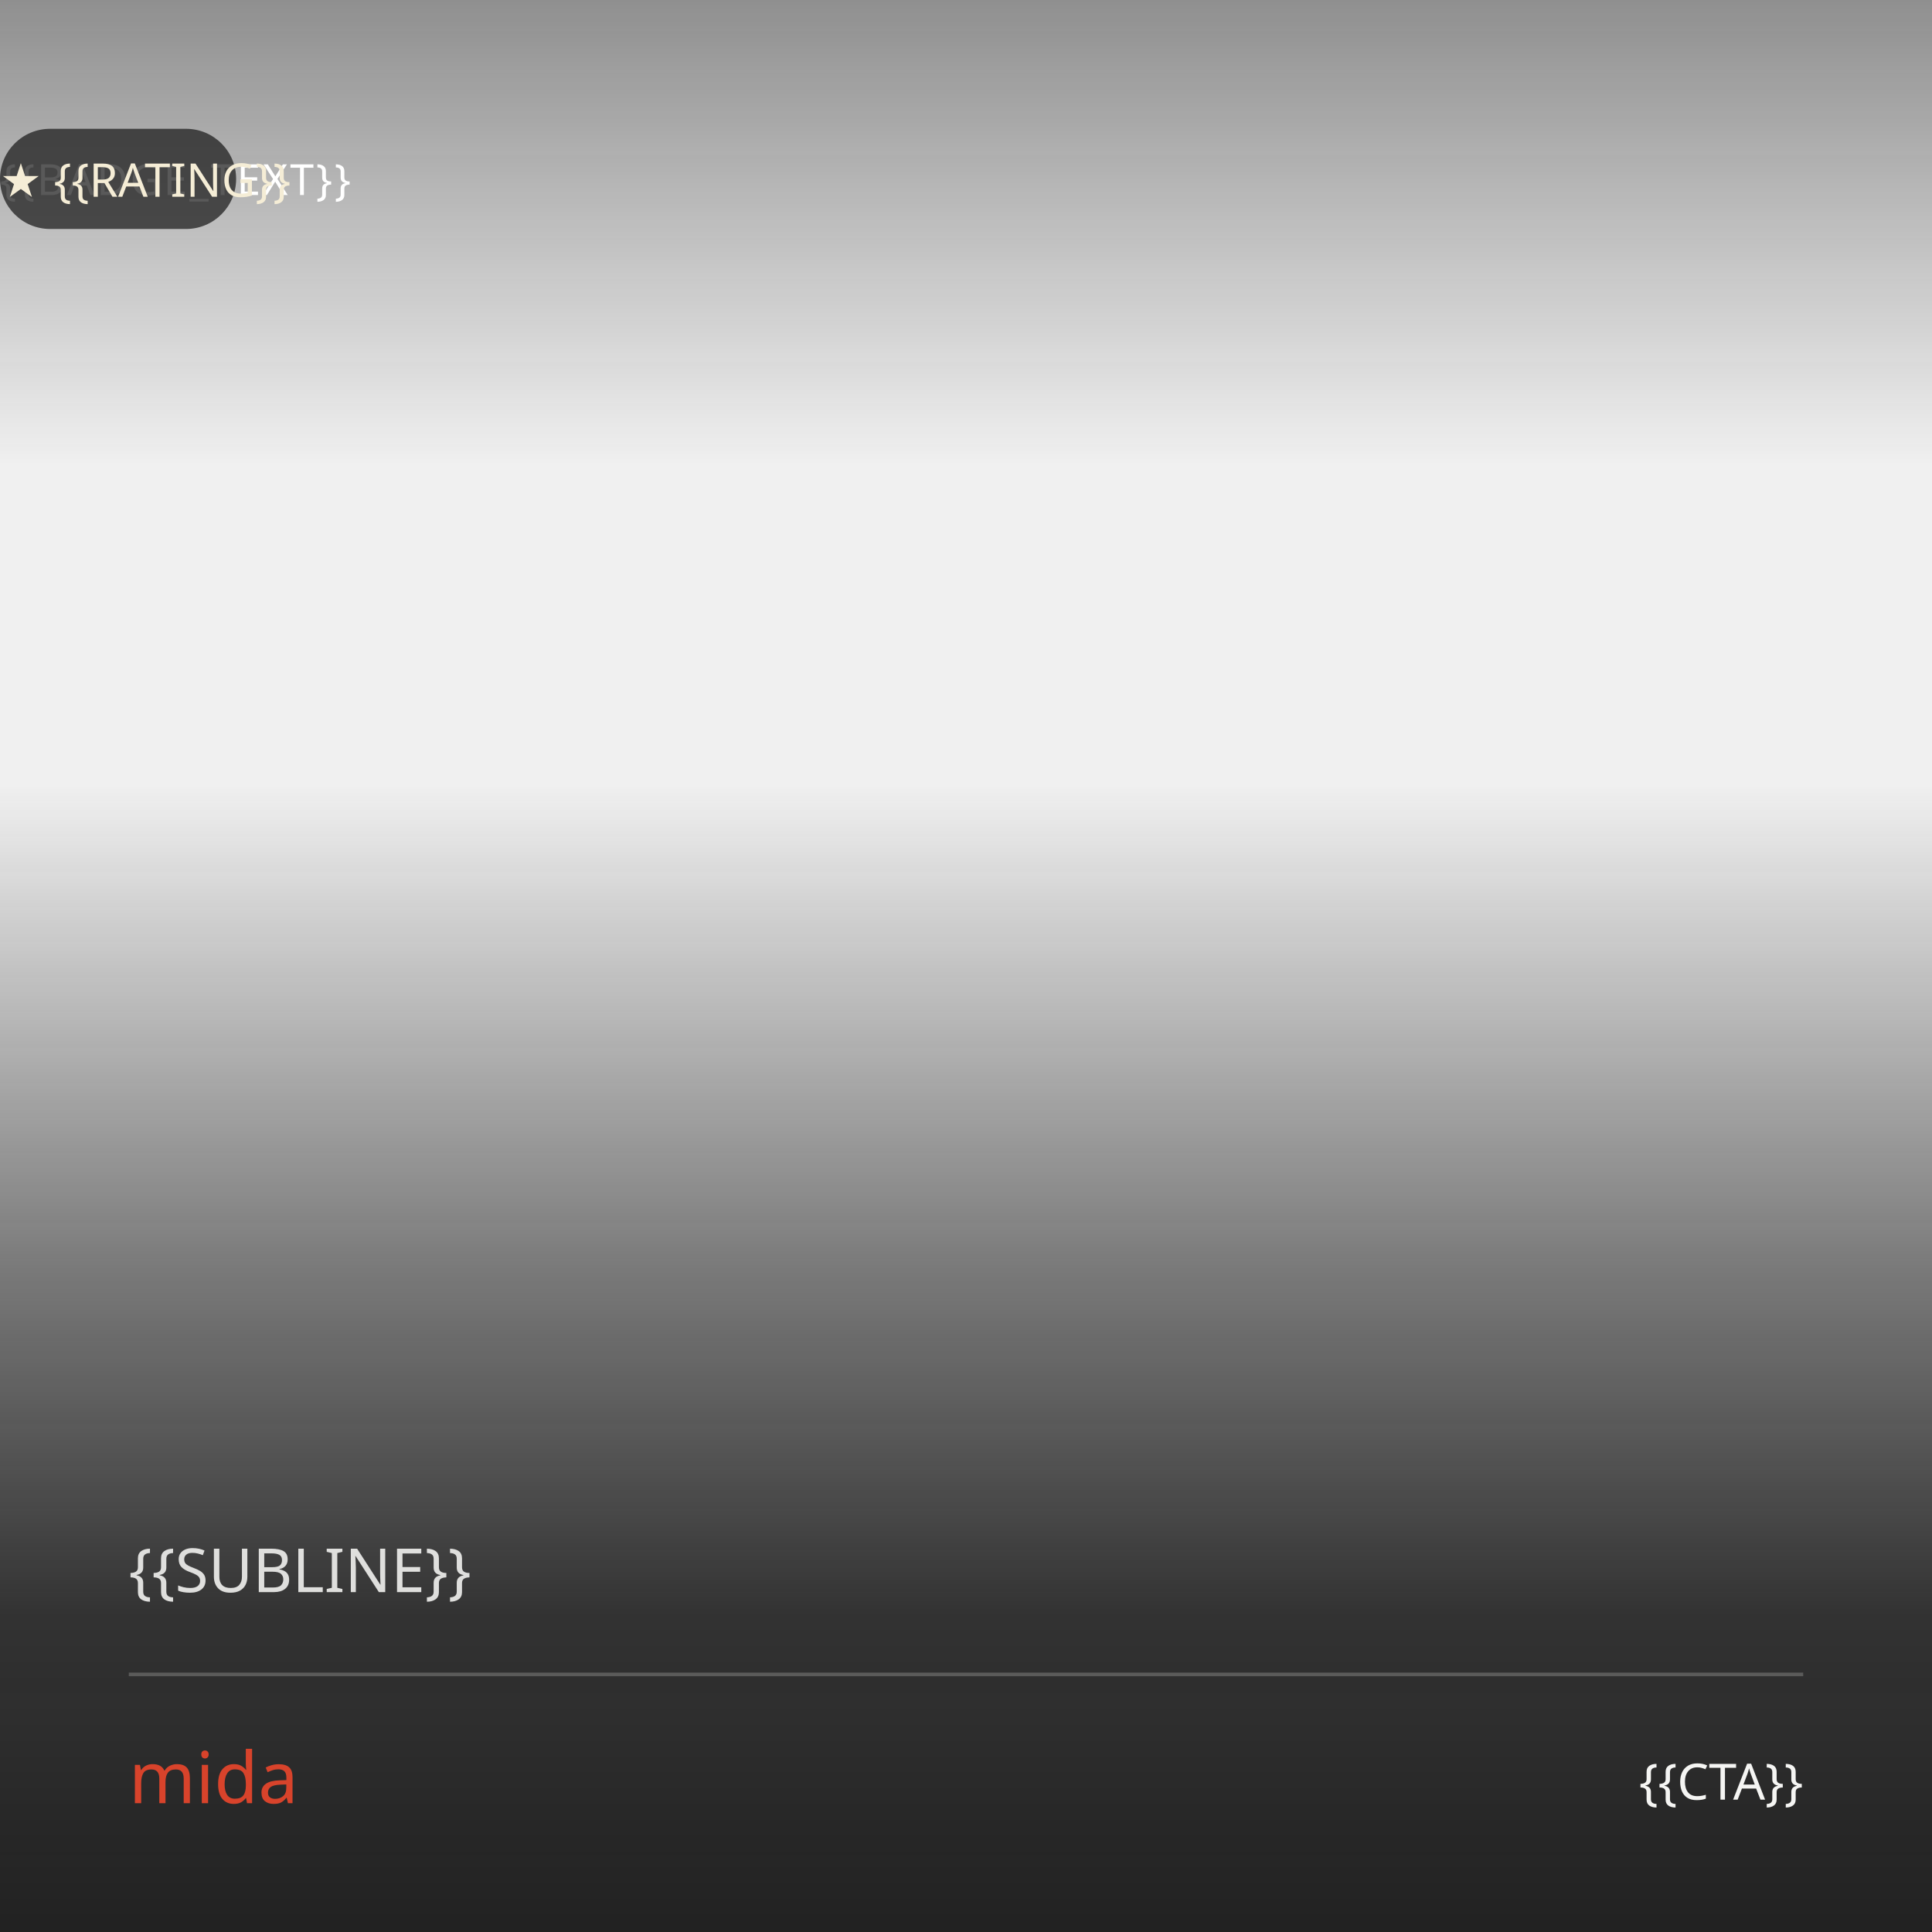
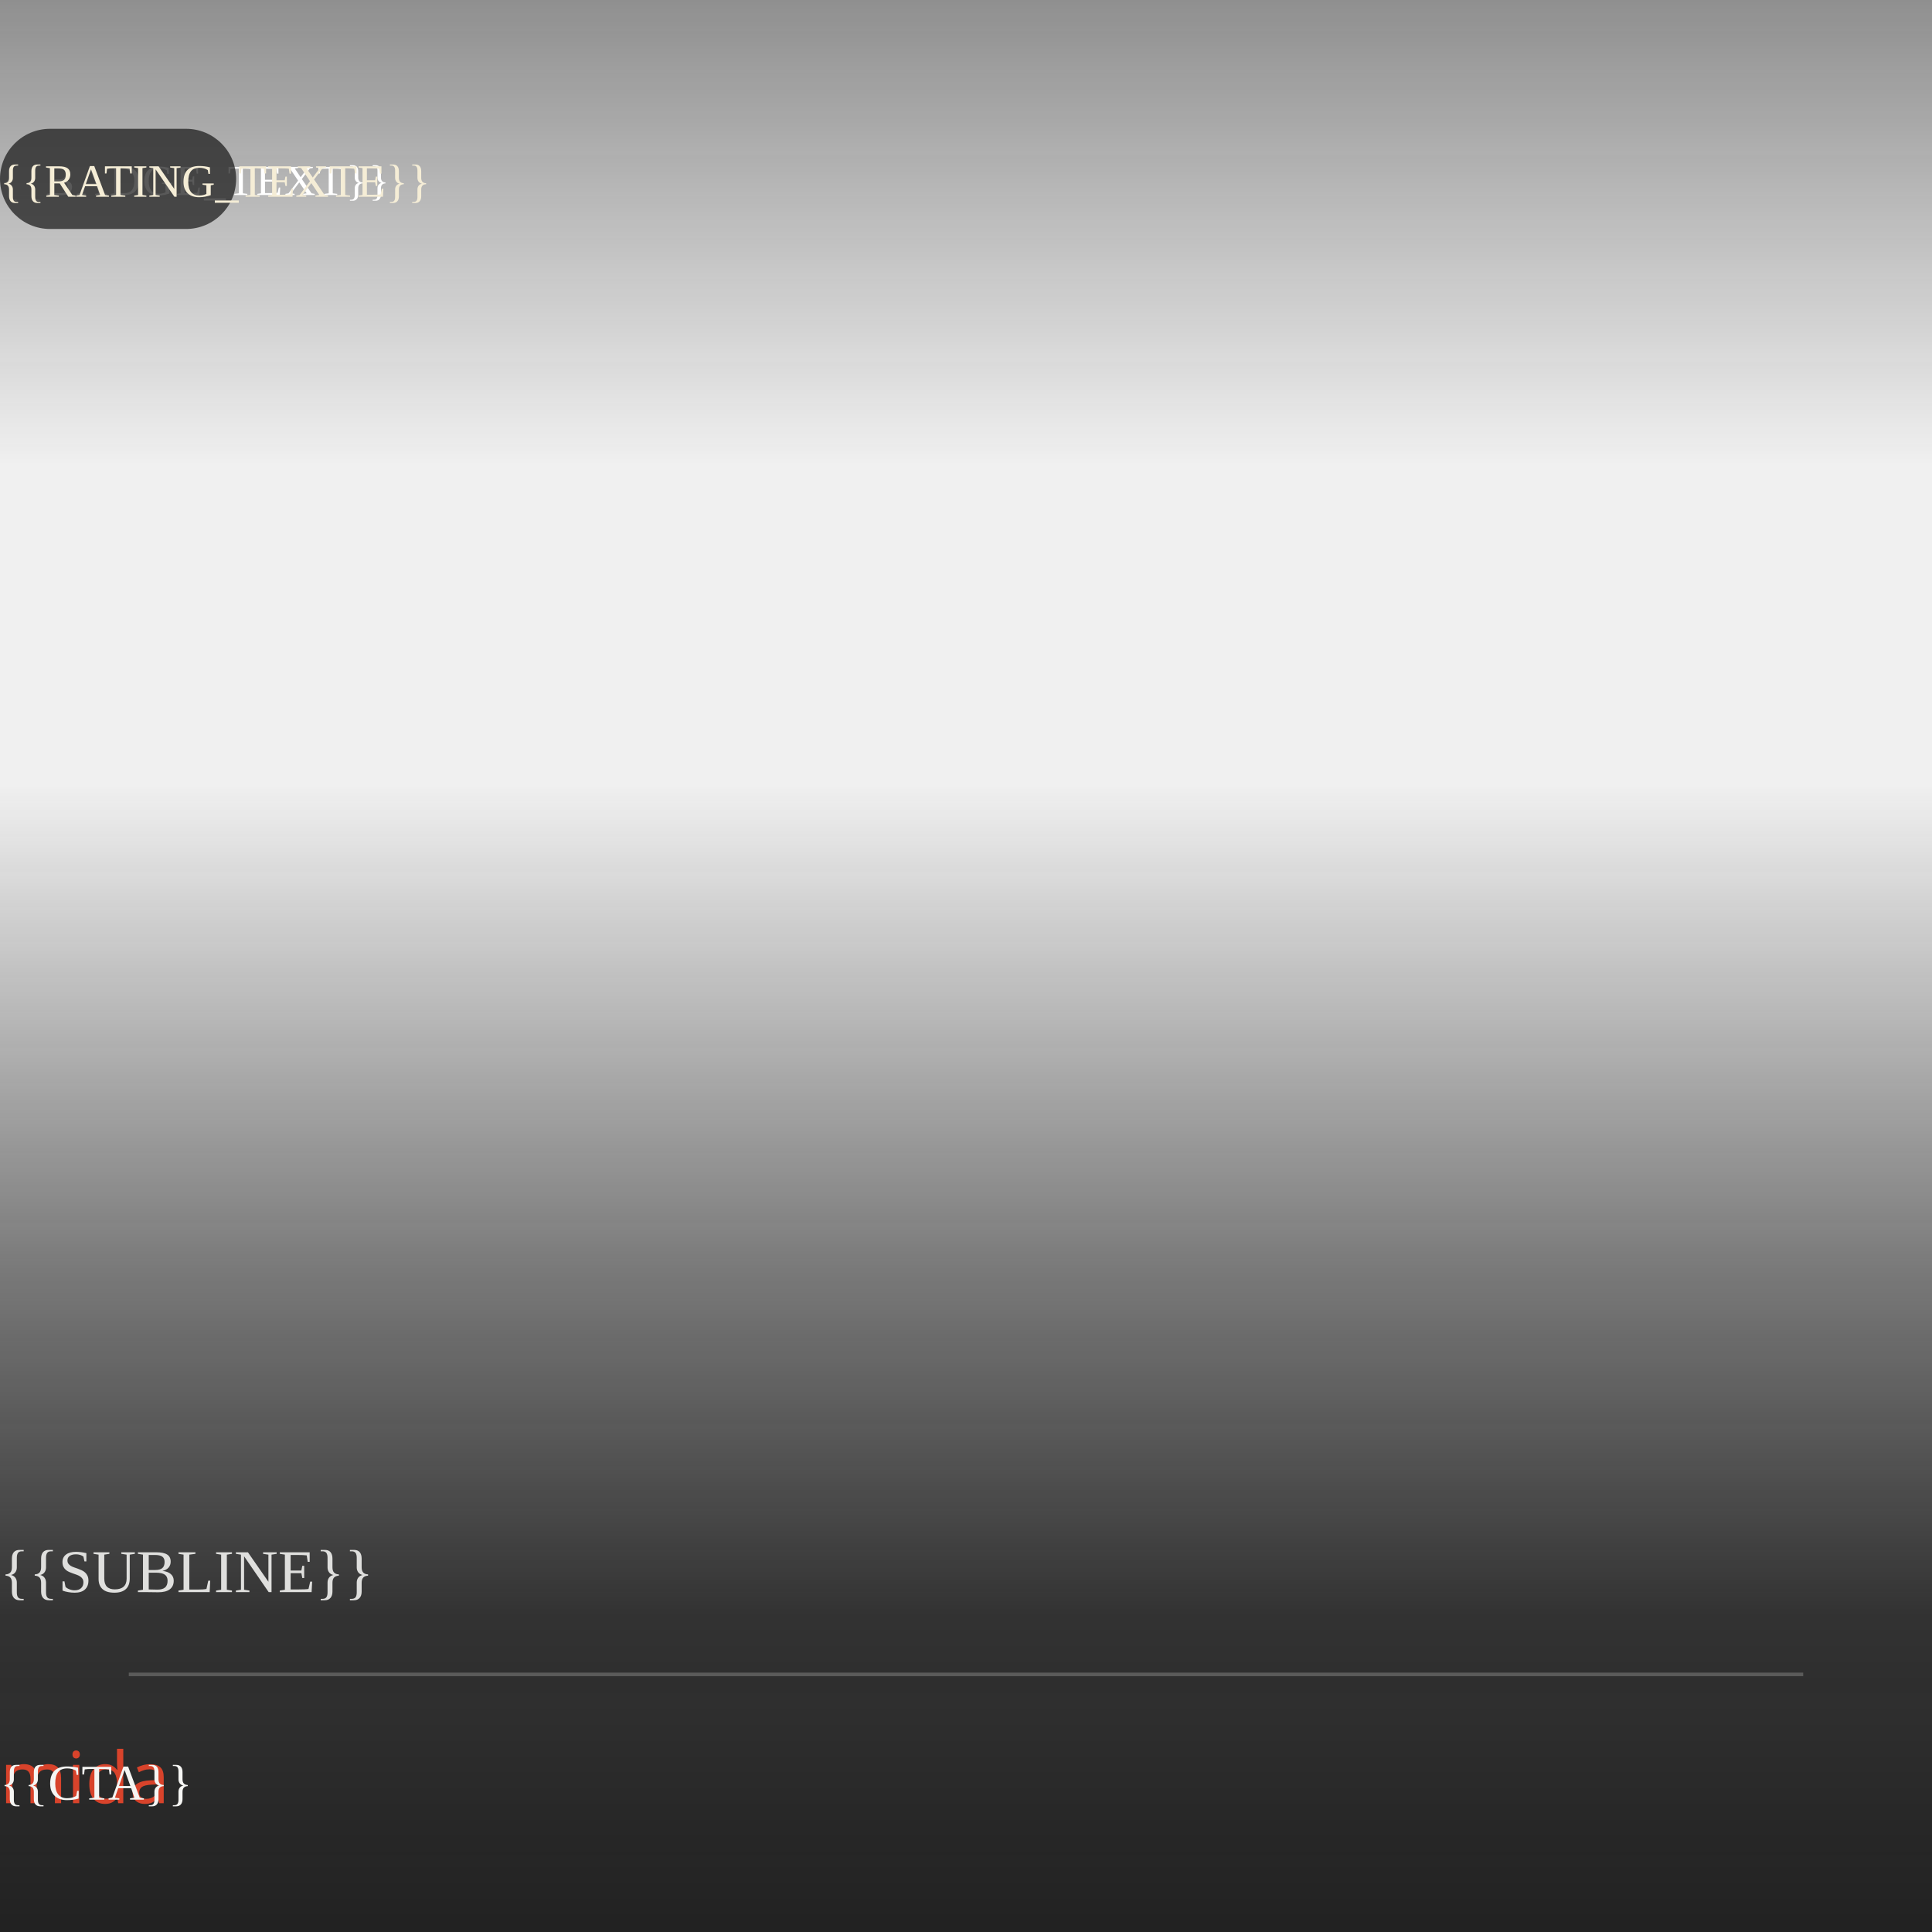
<svg xmlns="http://www.w3.org/2000/svg" width="1080" height="1080" viewBox="0 0 1080 1080">
  <defs>
    <linearGradient id="veil" x1="0" y1="0" x2="0" y2="1">
      <stop offset="0.00" stop-color="#191919" stop-opacity="0" />
      <stop offset="0.42" stop-color="#191919" stop-opacity="0.55" />
      <stop offset="0.72" stop-color="#191919" stop-opacity="0.88" />
      <stop offset="1.00" stop-color="#191919" stop-opacity="0.96" />
    </linearGradient>
    <linearGradient id="veilTop" x1="0" y1="0" x2="0" y2="1">
      <stop offset="0" stop-color="#191919" stop-opacity="0.45" />
      <stop offset="1" stop-color="#191919" stop-opacity="0" />
    </linearGradient>
  </defs>
  <rect x="0" y="0" width="1080" height="260" fill="url(#veilTop)" />
  <rect x="0" y="440" width="1080" height="640" fill="url(#veil)" />
  <g>
-     <rect x="72" y="72" width="{{BADGE_WIDTH}}" height="56" rx="28" fill="#D8432B" />
-     <text x="{{BADGE_TEXT_X}}" y="109" font-family="Work Sans SemiBold" font-size="24" letter-spacing="1.2" fill="#FFFFFF">{{BADGE_TEXT}}</text>
+     <rect x="{{BADGE_X}}" y="72" width="{{BADGE_WIDTH}}" height="56" rx="28" fill="#D8432B" />
+     <text x="{{BADGE_TEXT_X}}" y="109" text-anchor="{{TEXT_ANCHOR}}" font-family="{{FONT_SB}}" font-size="24" letter-spacing="1.2" fill="#FFFFFF">{{BADGE_TEXT}}</text>
  </g>
  <g>
    <rect x="{{RATING_X}}" y="72" width="132" height="56" rx="28" fill="#191919" fill-opacity="0.72" />
-     <text x="{{RATING_TEXT_X}}" y="110" font-family="Work Sans SemiBold" font-size="26" fill="#F5EDD6">★ {{RATING}}</text>
+     <text x="{{RATING_TEXT_X}}" y="110" font-family="{{FONT_SB}}" font-size="26" fill="#F5EDD6">{{RATING_TEXTE}}</text>
  </g>
-   <g font-family="Work Sans ExtraBold" font-size="76" fill="#FFFFFF">{{HEADLINE_LINES}}</g>
-   <text x="72" y="890" font-family="Work Sans Regular" font-size="34" fill="#F5F5F3" fill-opacity="0.88">{{SUBLINE}}</text>
+   <g font-family="{{FONT_XB}}" font-size="76" fill="#FFFFFF" text-anchor="{{TEXT_ANCHOR}}">{{HEADLINE_LINES}}</g>
+   <text x="{{TEXT_X}}" y="890" text-anchor="{{TEXT_ANCHOR}}" font-family="{{FONT_RG}}" font-size="34" fill="#F5F5F3" fill-opacity="0.88">{{SUBLINE}}</text>
  <line x1="72" y1="936" x2="1008" y2="936" stroke="#F5F5F3" stroke-opacity="0.22" stroke-width="2" />
-   <text x="72" y="1008" font-family="Work Sans ExtraBold" font-size="40" fill="#D8432B">mida</text>
-   <text x="1008" y="1006" text-anchor="end" font-family="Work Sans SemiBold" font-size="28" fill="#F5F5F3">{{CTA}}</text>
+   <text x="{{TEXT_X}}" y="1008" text-anchor="{{TEXT_ANCHOR}}" font-family="Work Sans ExtraBold" font-size="40" fill="#D8432B">mida</text>
+   <text x="{{CTA_X}}" y="1006" text-anchor="{{CTA_ANCHOR}}" font-family="{{FONT_SB}}" font-size="28" fill="#F5F5F3">{{CTA}}</text>
</svg>
